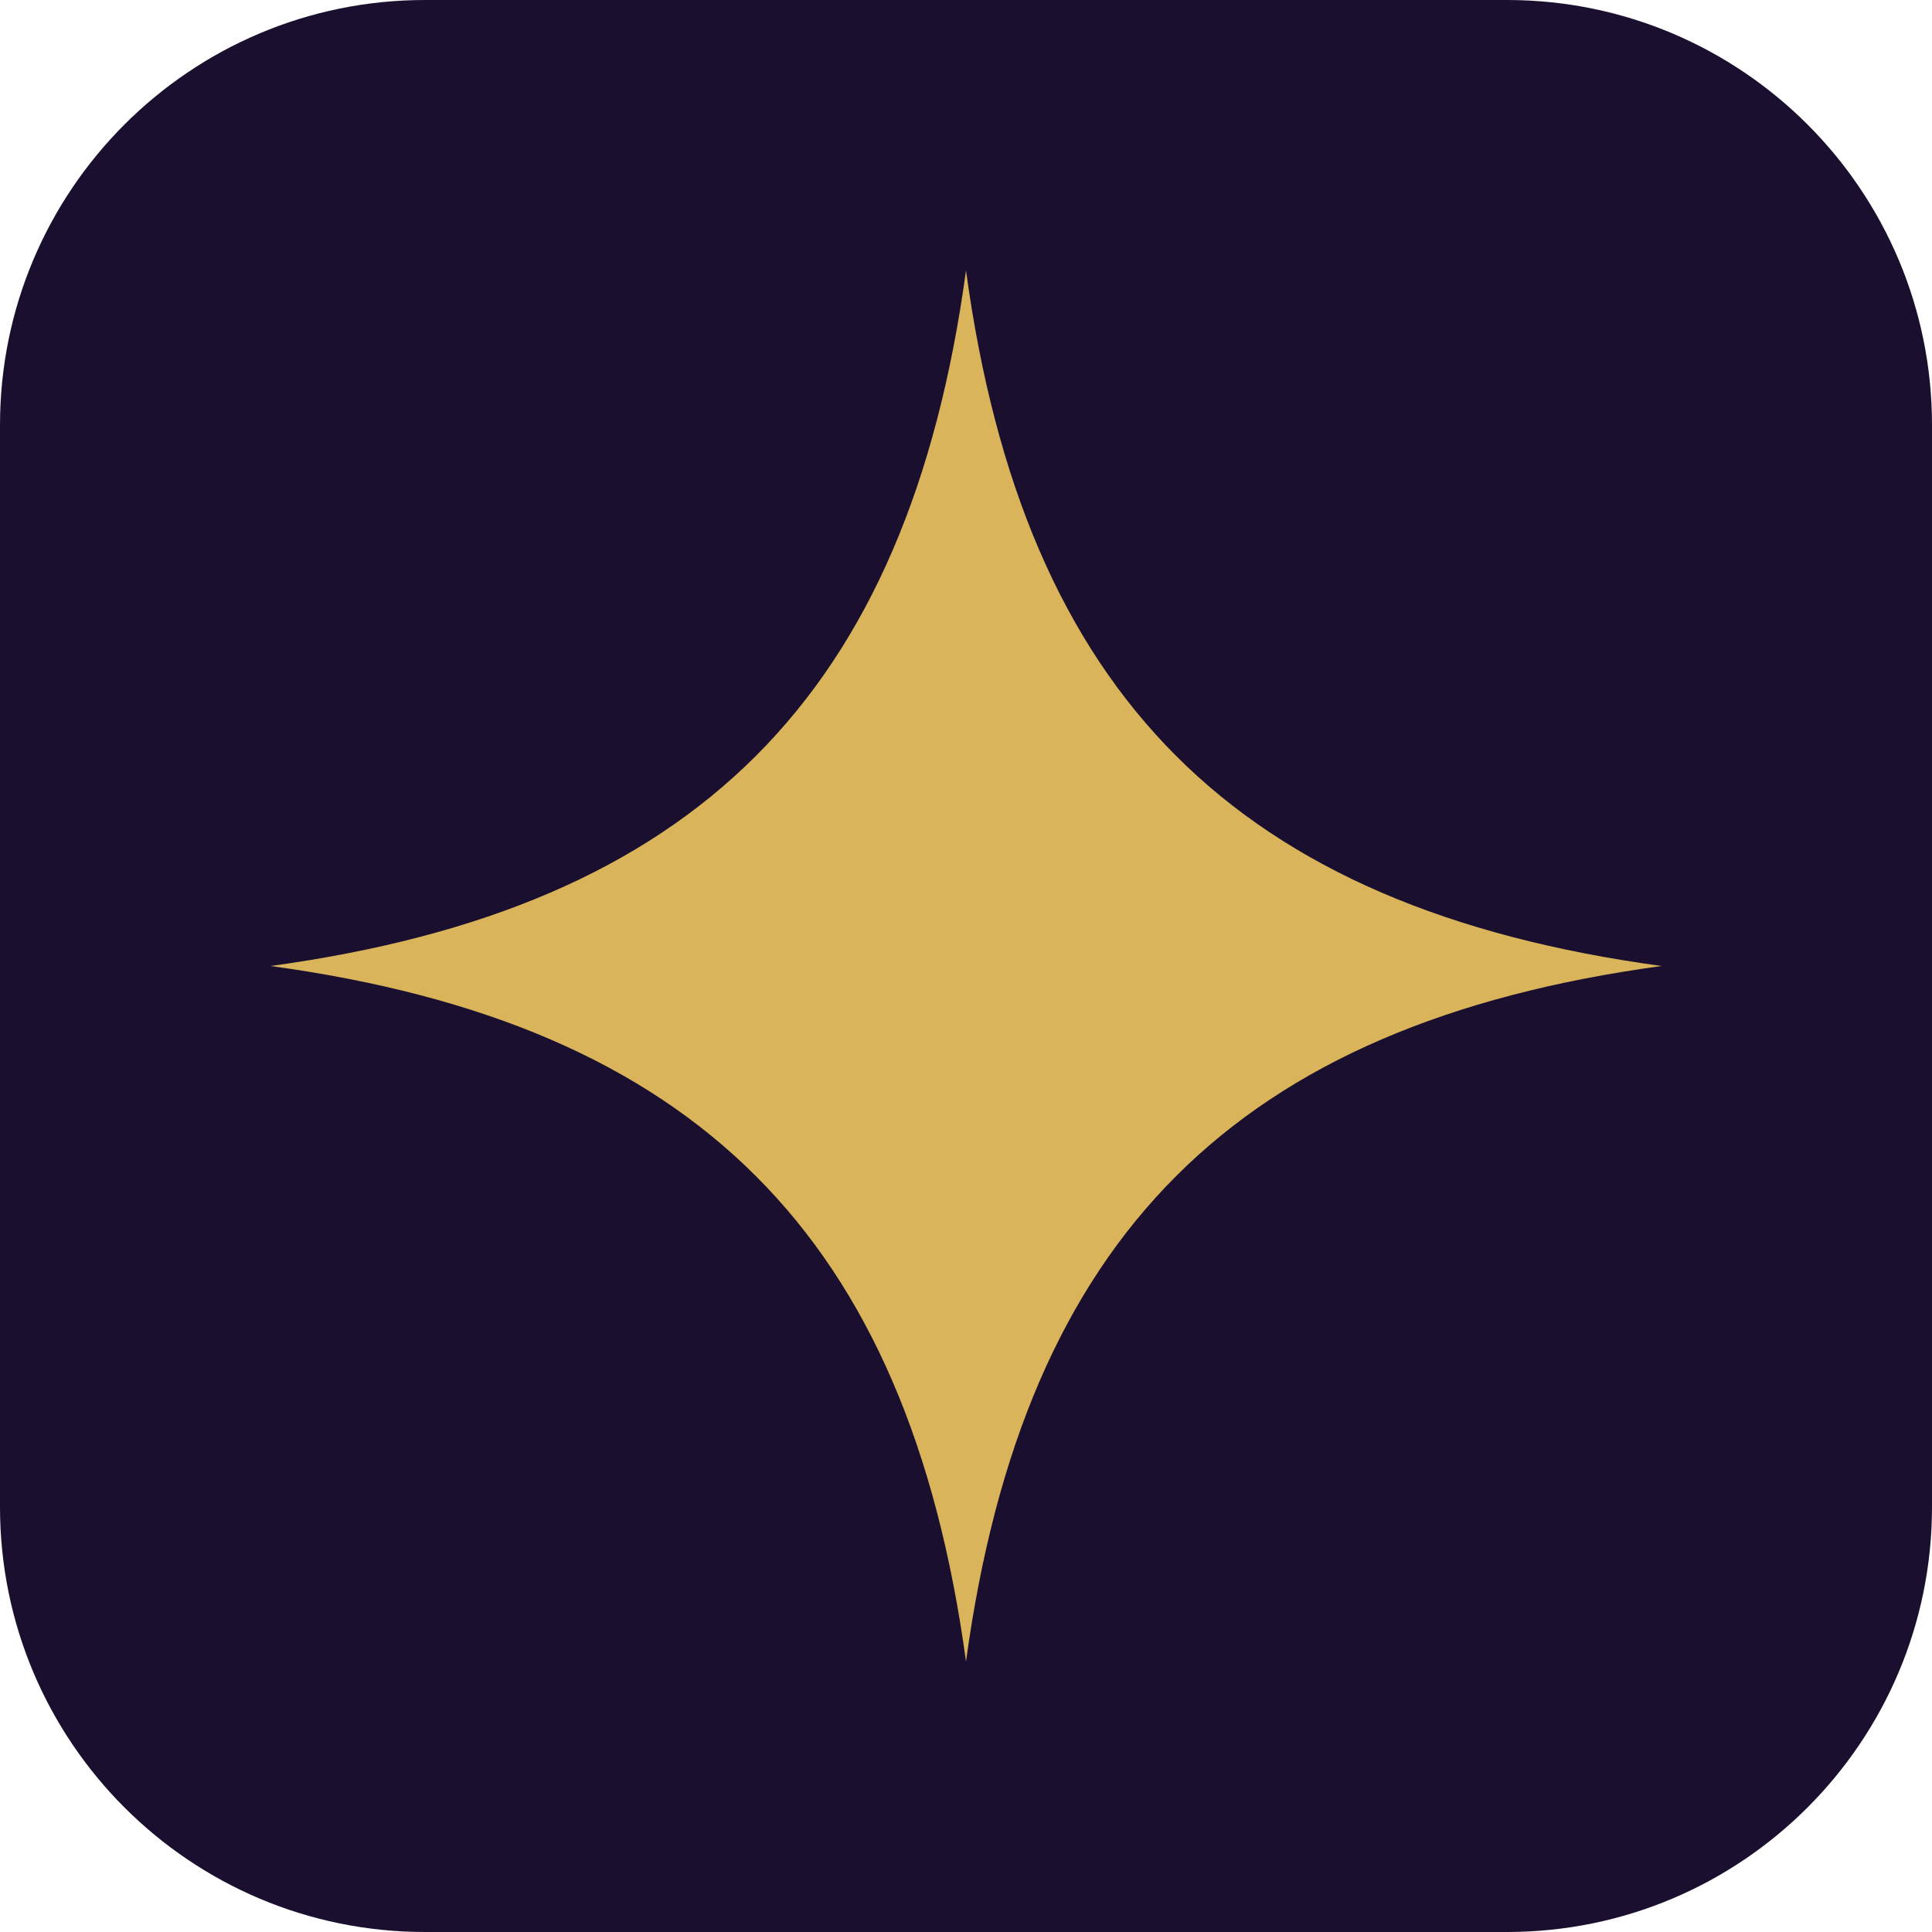
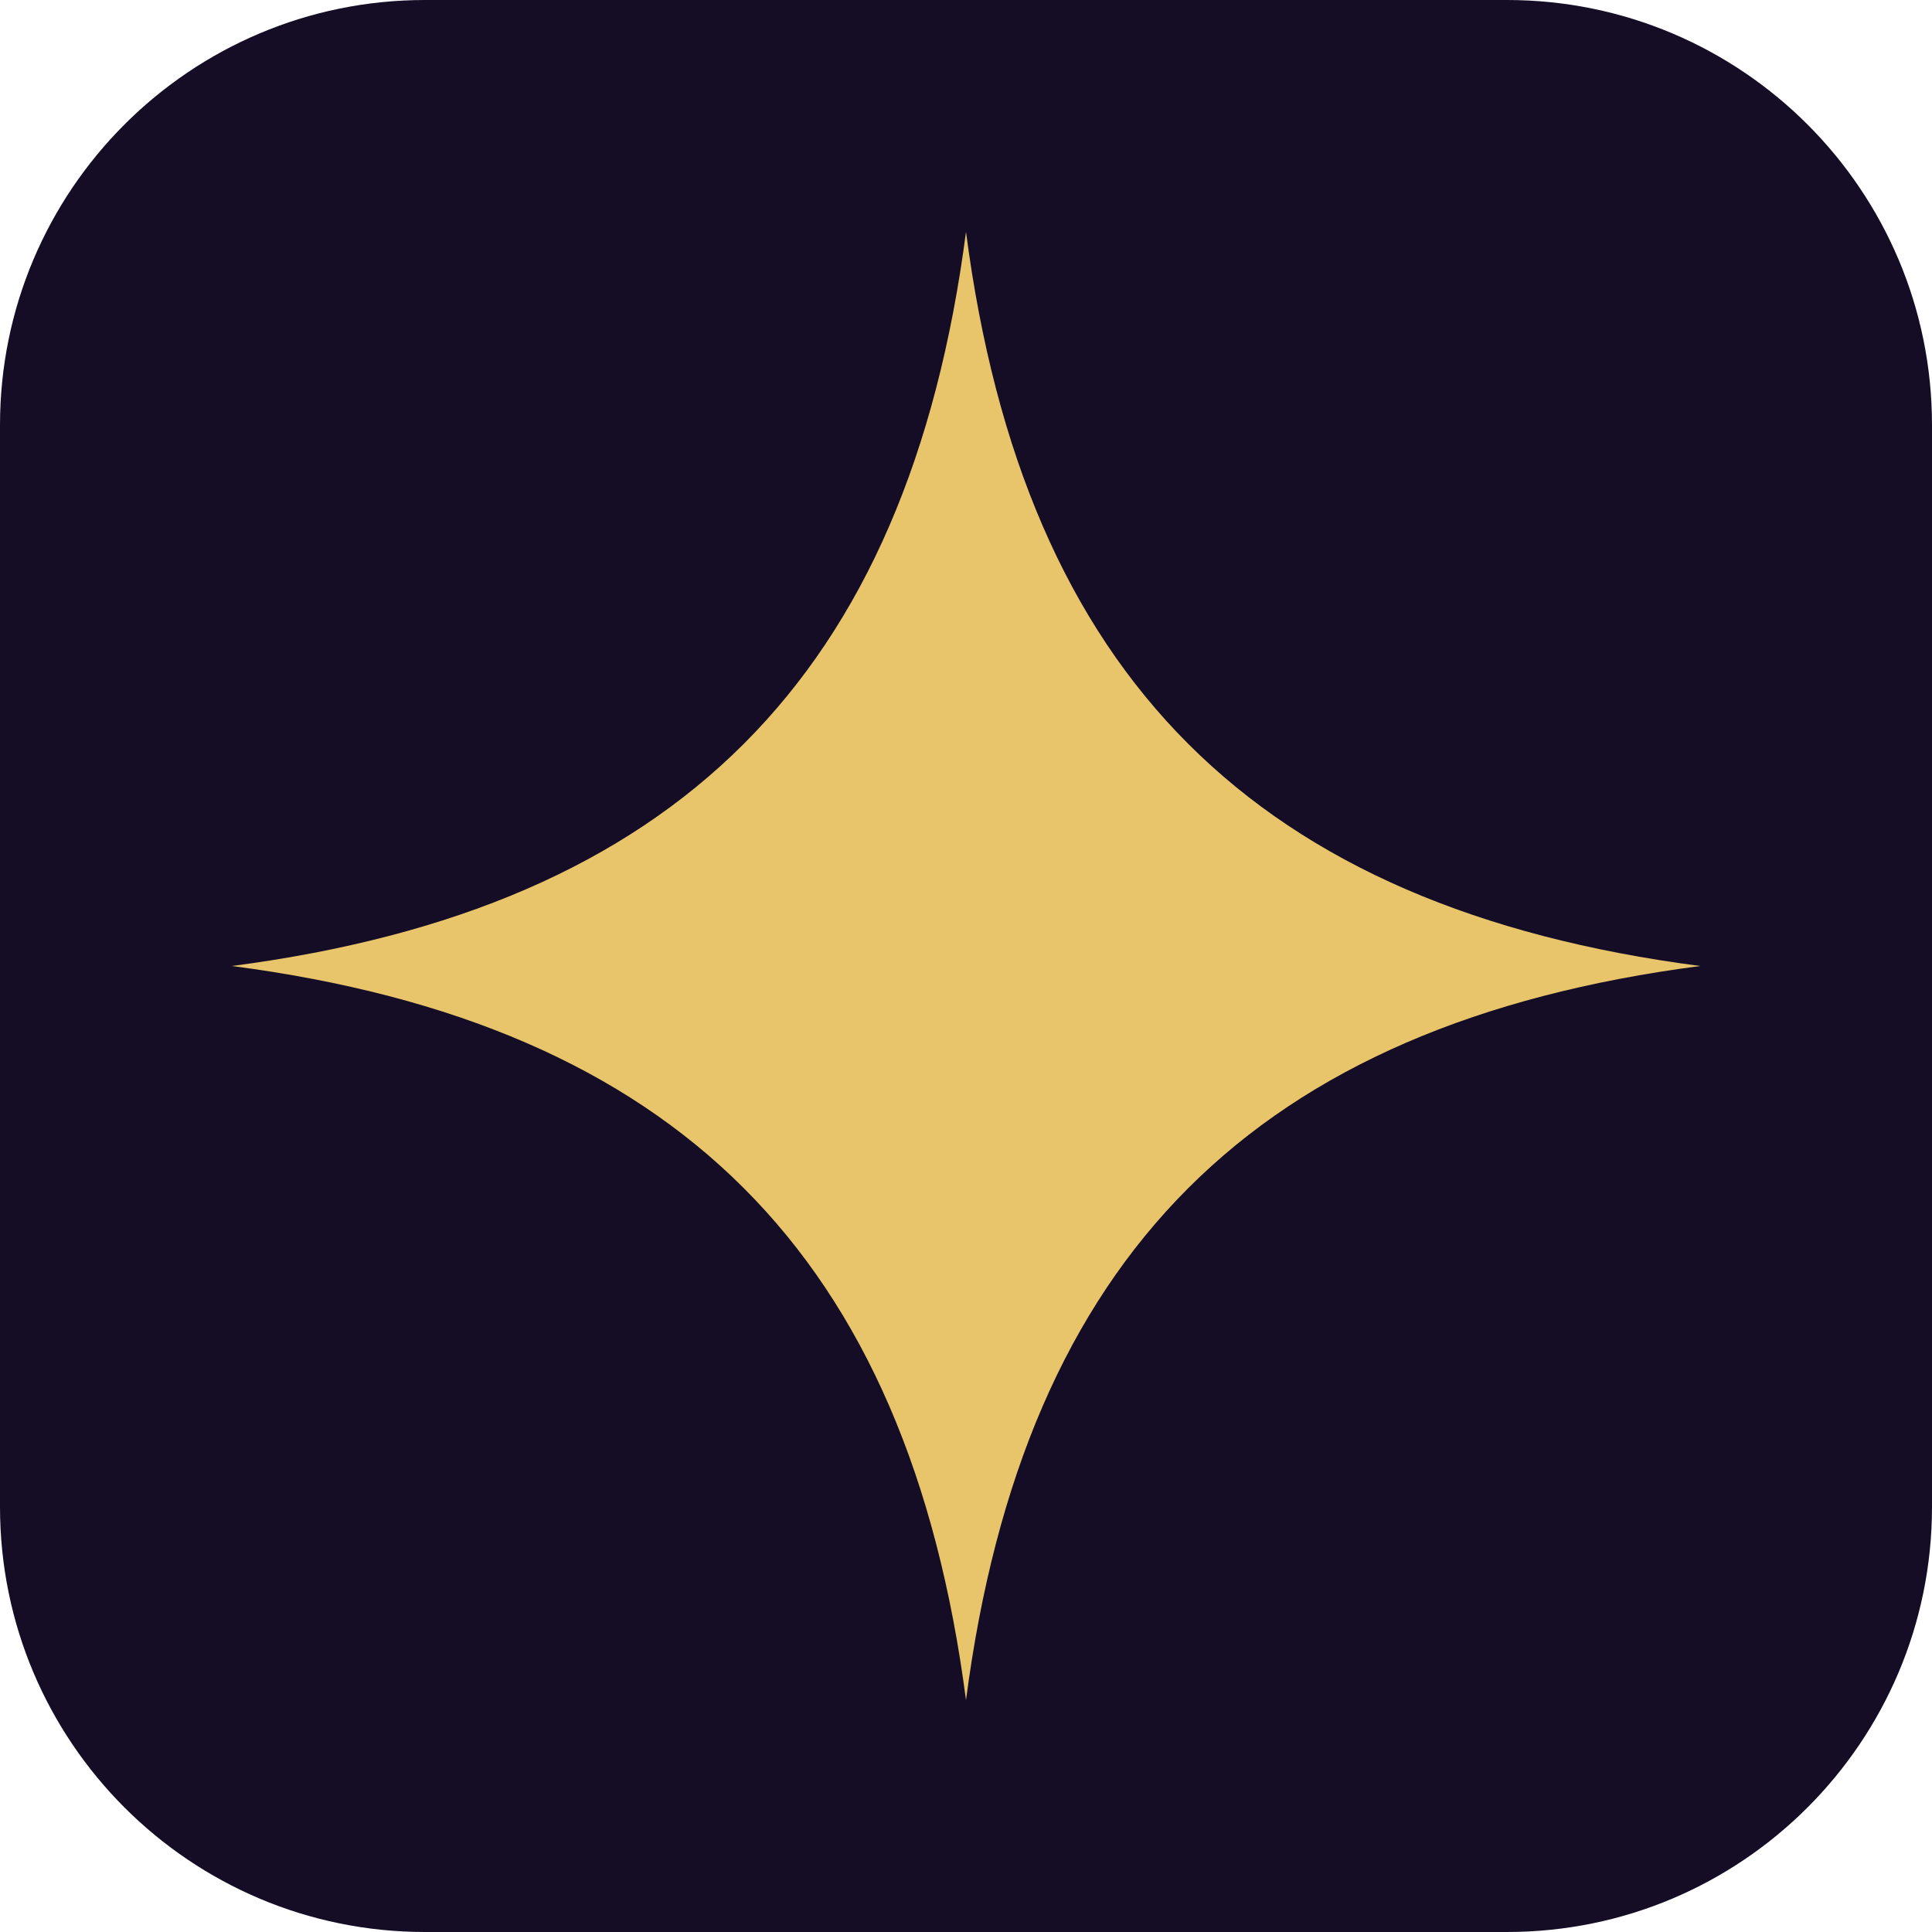
<svg xmlns="http://www.w3.org/2000/svg" viewBox="0 0 100 100">
-   <rect width="100" height="100" rx="22" fill="#1a0f2e" />
-   <path d="M50 14c3 22 14 33 36 36-22 3-33 14-36 36-3-22-14-33-36-36 22-3 33-14 36-36z" fill="#d9b45a" />
+   <rect width="100" height="100" rx="22" fill="#150d26" />
+   <path d="M50 12c3 23 15 35 38 38-23 3-35 15-38 38-3-23-15-35-38-38 23-3 35-15 38-38z" fill="#e8c46a" />
</svg>
